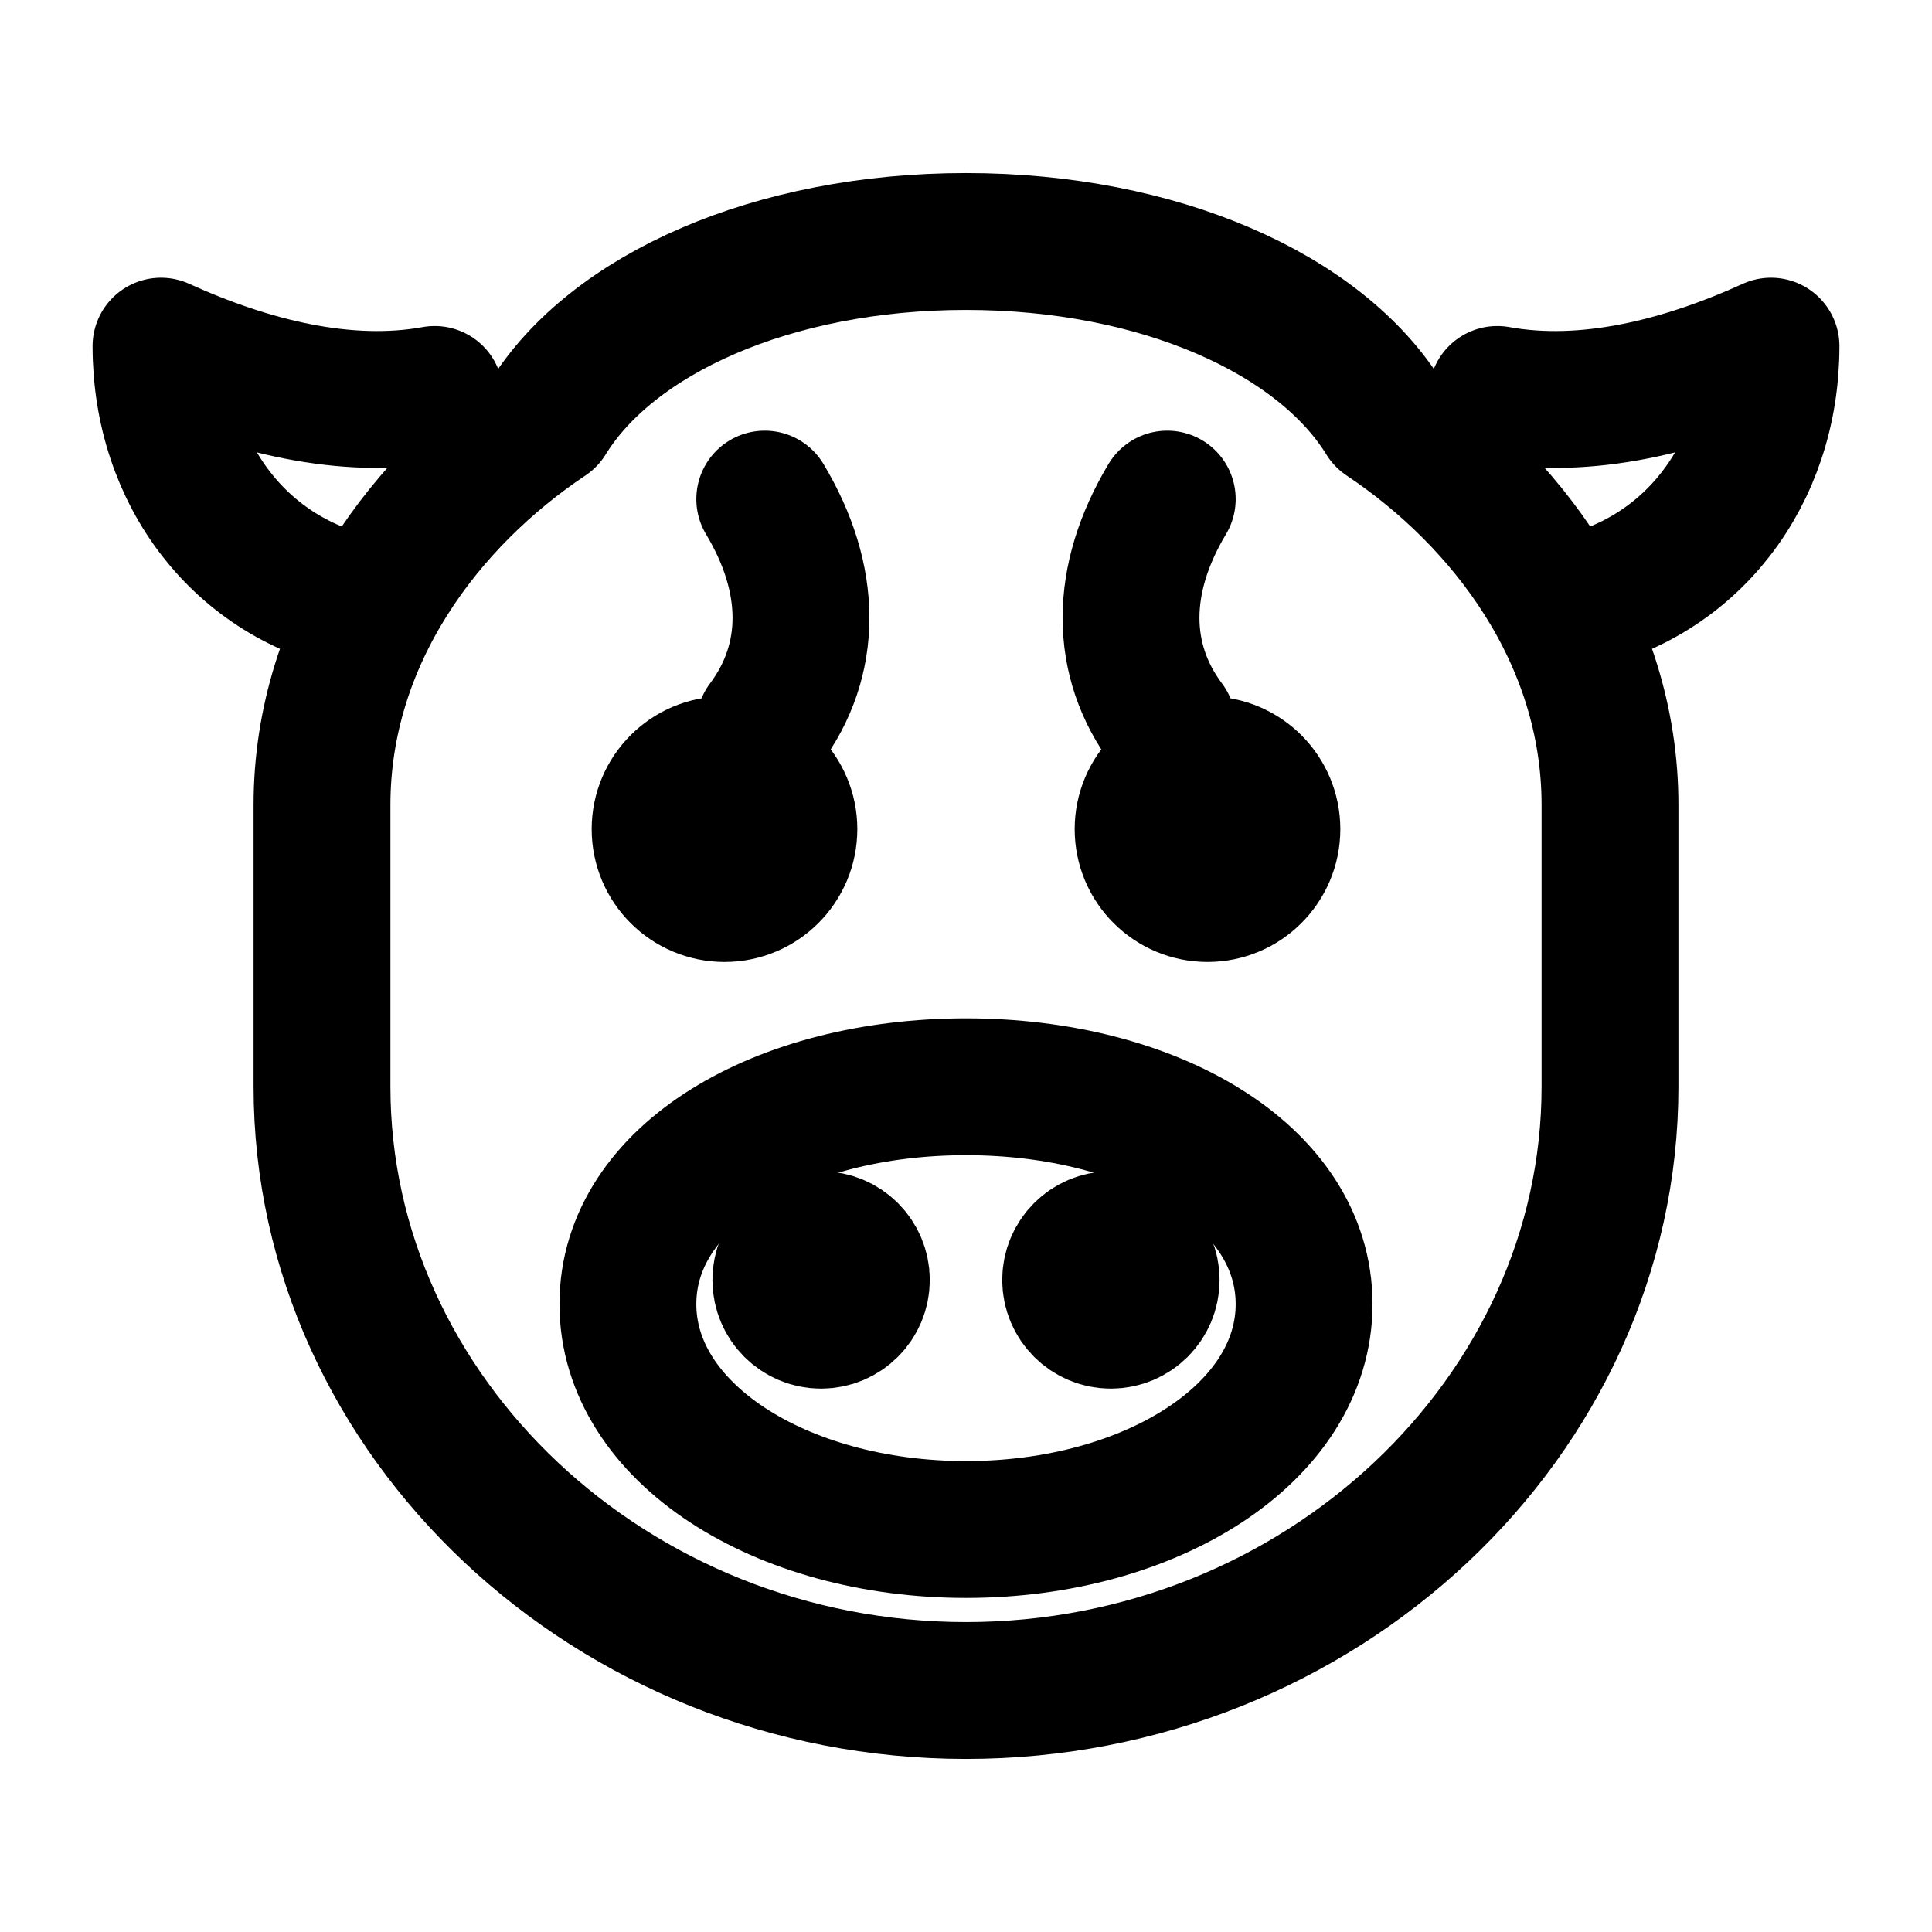
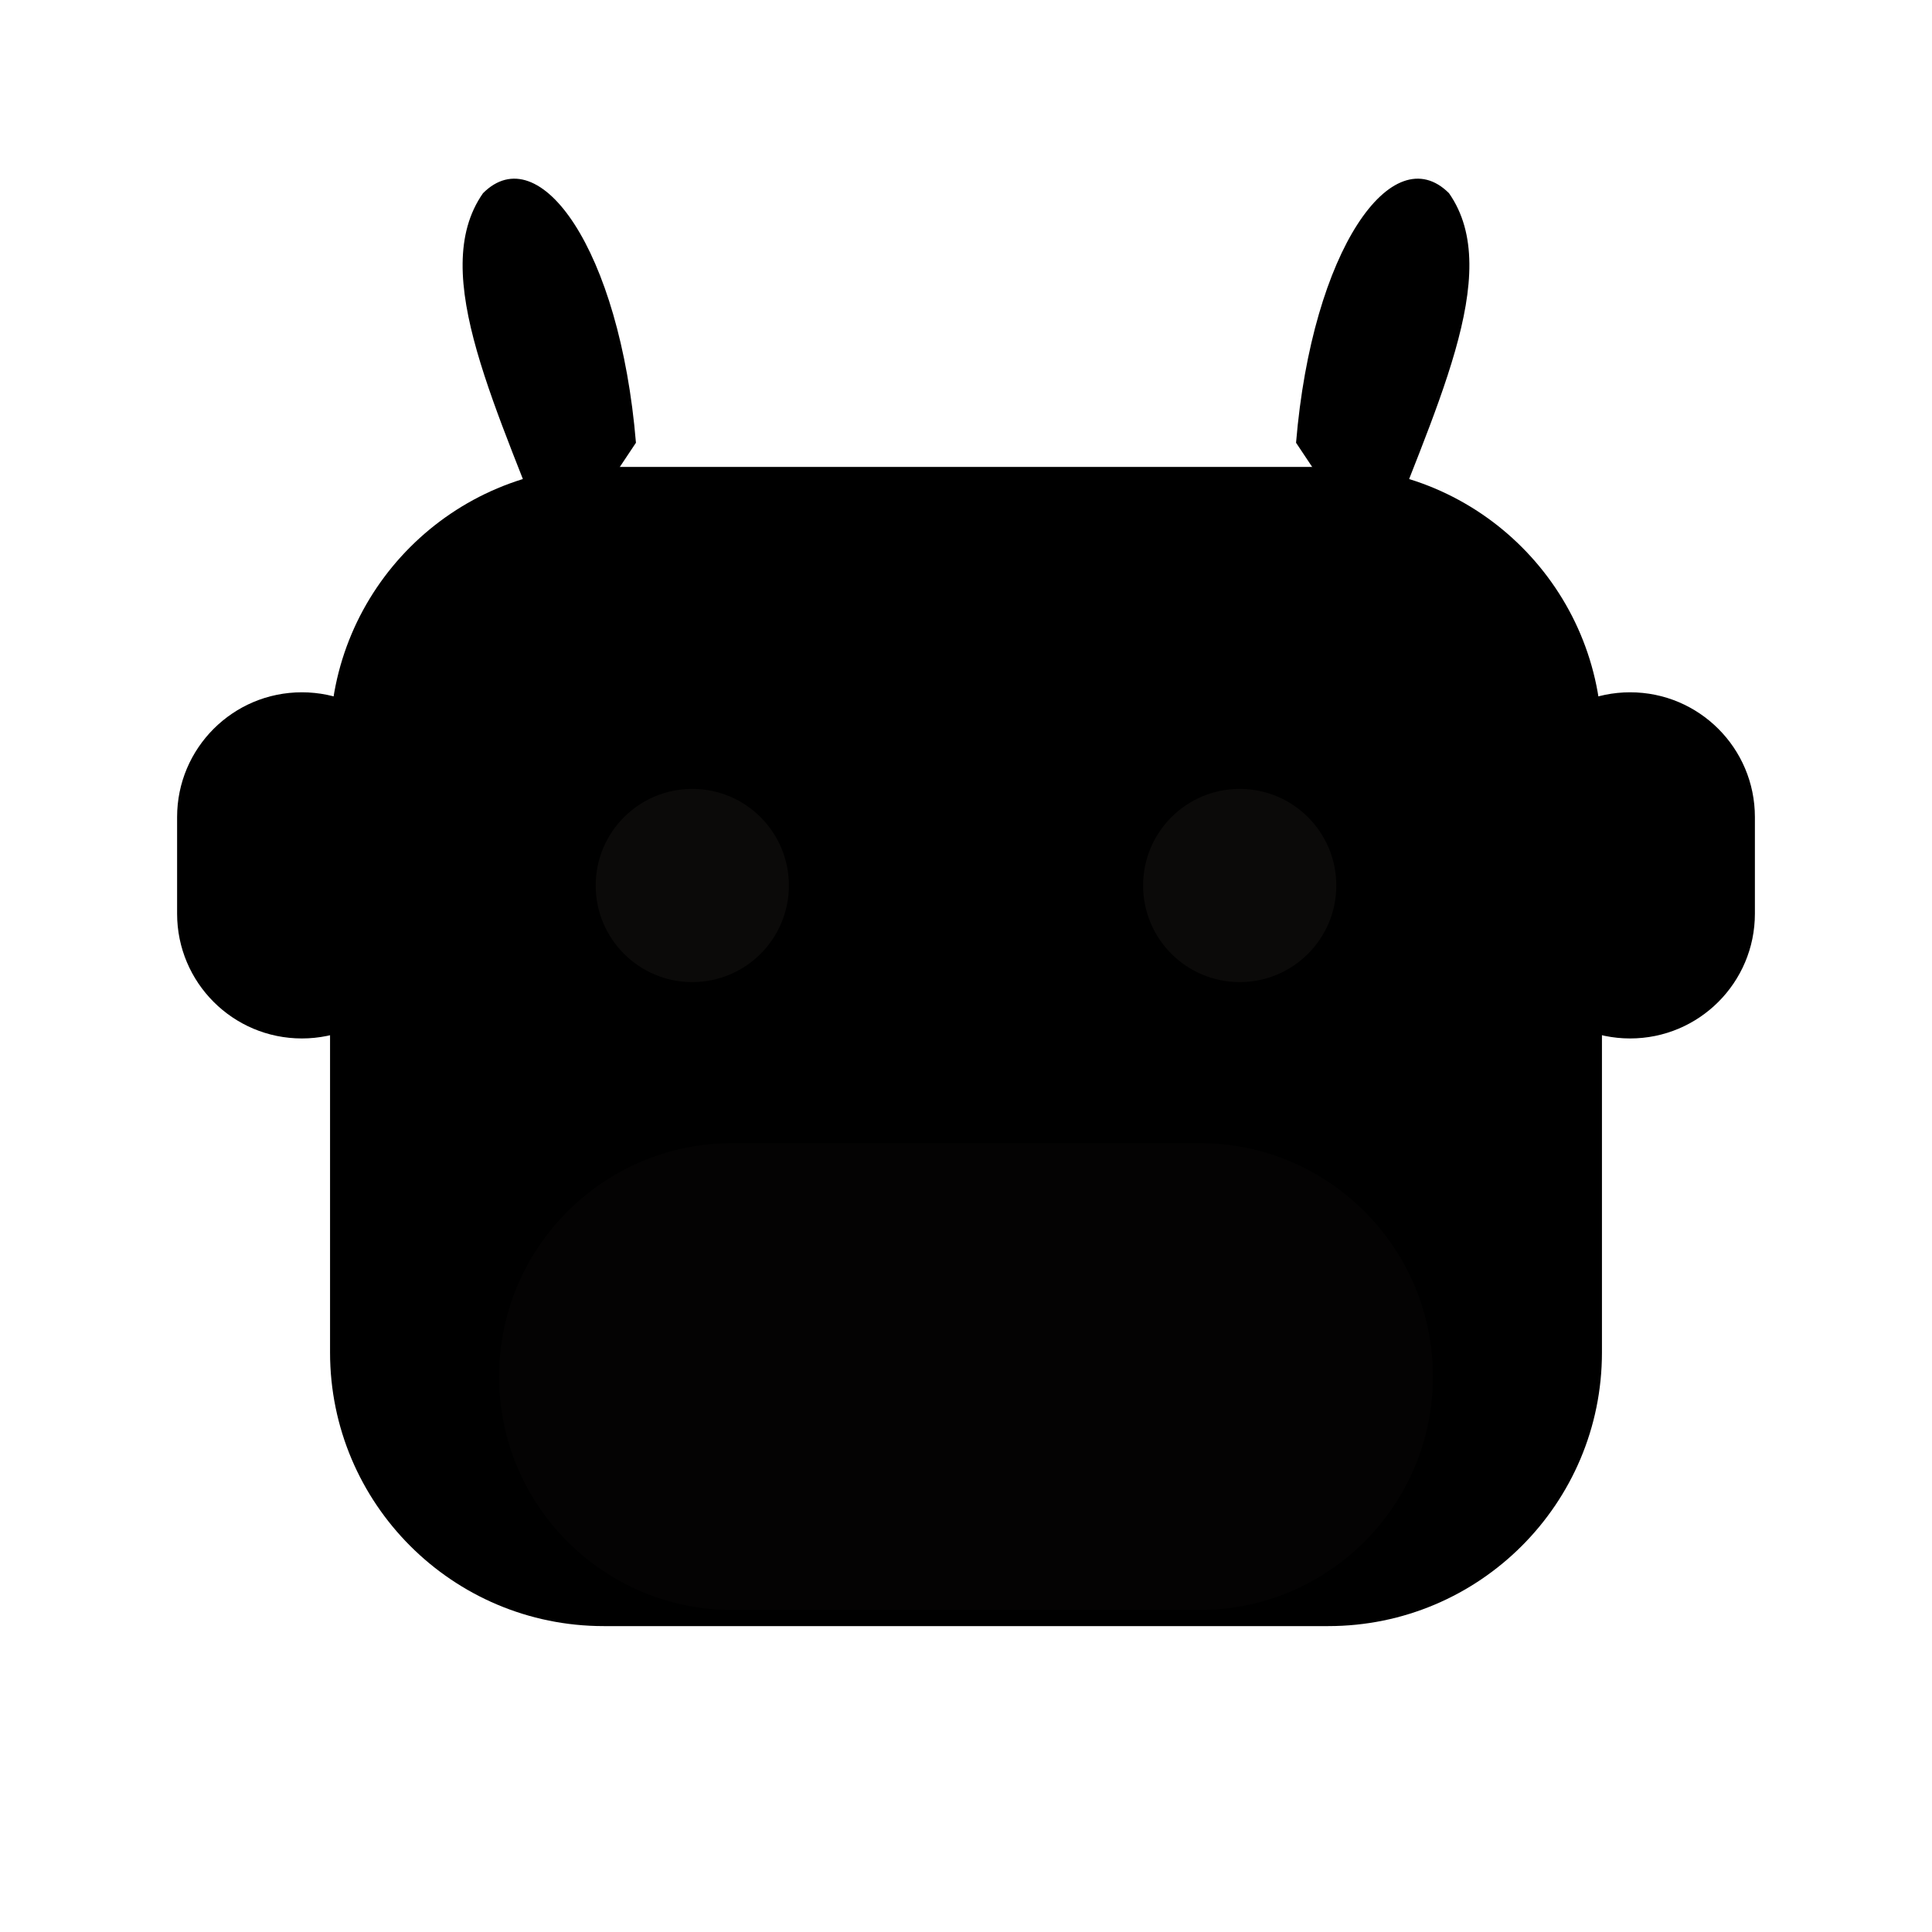
- <svg xmlns="http://www.w3.org/2000/svg" viewBox="0 0 24 24" fill="none" stroke="currentColor" stroke-width="1.7" stroke-linecap="round" stroke-linejoin="round">
-   <path d="M4.5 7.5C3 7.2 2 5.9 2 4.3c1.1.5 2.3.8 3.4.6" />
-   <path d="M19.5 7.5C21 7.2 22 5.9 22 4.3c-1.1.5-2.3.8-3.4.6" />
-   <path d="M6.8 5.2C7.6 3.9 9.6 3 12 3s4.4.9 5.2 2.2c1.5 1 2.8 2.7 2.8 4.8v3.5c0 4.1-3.6 7.5-8 7.5s-8-3.4-8-7.5V10c0-2.1 1.3-3.8 2.8-4.8z" />
-   <path d="M7.8 16.2c0-1.6 1.9-2.7 4.2-2.7s4.2 1.1 4.2 2.7-1.9 2.8-4.2 2.8-4.2-1.2-4.2-2.8z" />
-   <circle cx="10.2" cy="15.9" r="0.5" fill="currentColor" />
-   <circle cx="13.8" cy="15.9" r="0.5" fill="currentColor" />
-   <circle cx="9" cy="10.3" r="0.8" fill="currentColor" />
-   <circle cx="15" cy="10.3" r="0.8" fill="currentColor" />
-   <path d="M9.5 6.2c.6 1 .6 2 0 2.8M14.5 6.2c-.6 1-.6 2 0 2.8" />
+ <svg xmlns="http://www.w3.org/2000/svg" viewBox="0 0 24 24" fill="currentColor">
+   <path d="M6.9 7.0C6.2 5.1 5.3 3.4 6 2.4c.7-.7 1.7.7 1.9 3.1z" />
+   <path d="M17.1 7.0C17.8 5.1 18.7 3.4 18 2.4c-.7-.7-1.7.7-1.9 3.1z" />
+   <rect x="2.2" y="8.6" width="3.1" height="4.3" rx="1.55" />
+   <rect x="18.7" y="8.6" width="3.1" height="4.3" rx="1.55" />
+   <rect x="4.1" y="5.8" width="15.8" height="14.4" rx="3.4" />
+   <circle cx="8.6" cy="11" r="1.2" fill="#0B0A09" />
+   <circle cx="15.4" cy="11" r="1.2" fill="#0B0A09" />
+   <rect x="6.2" y="14.2" width="11.6" height="5.8" rx="2.9" fill="#0B0A09" opacity=".35" />
</svg>
